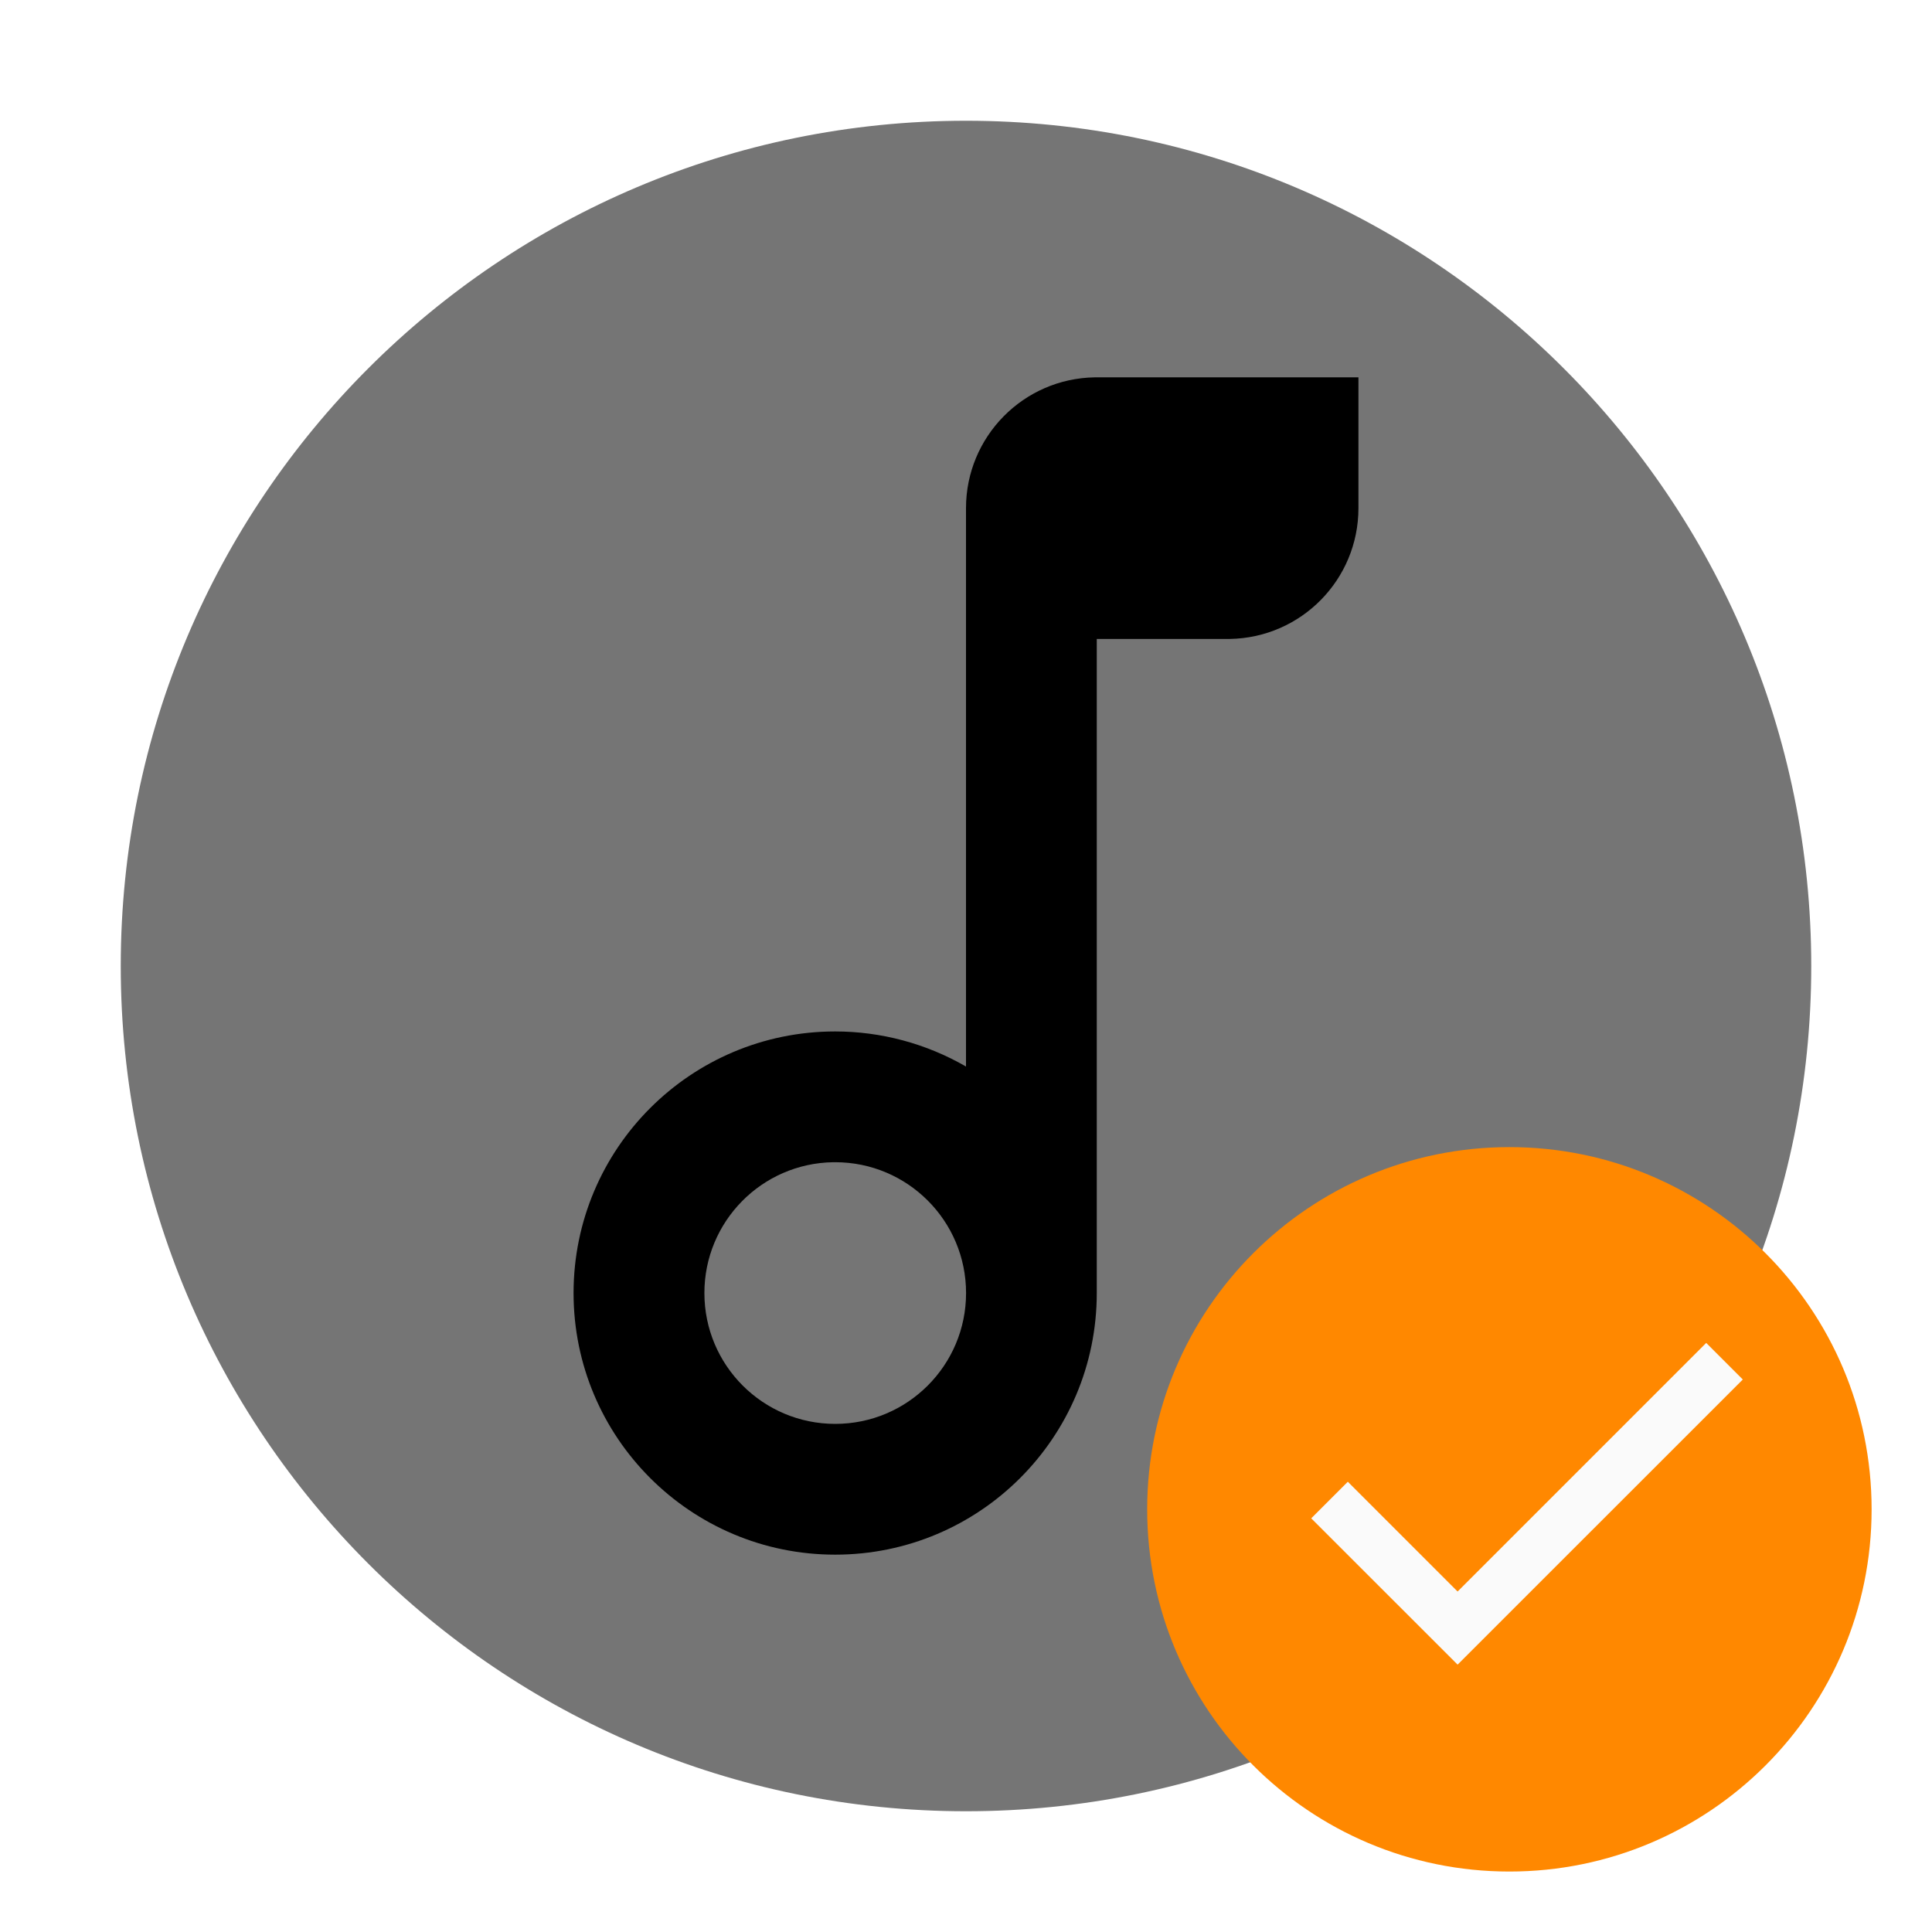
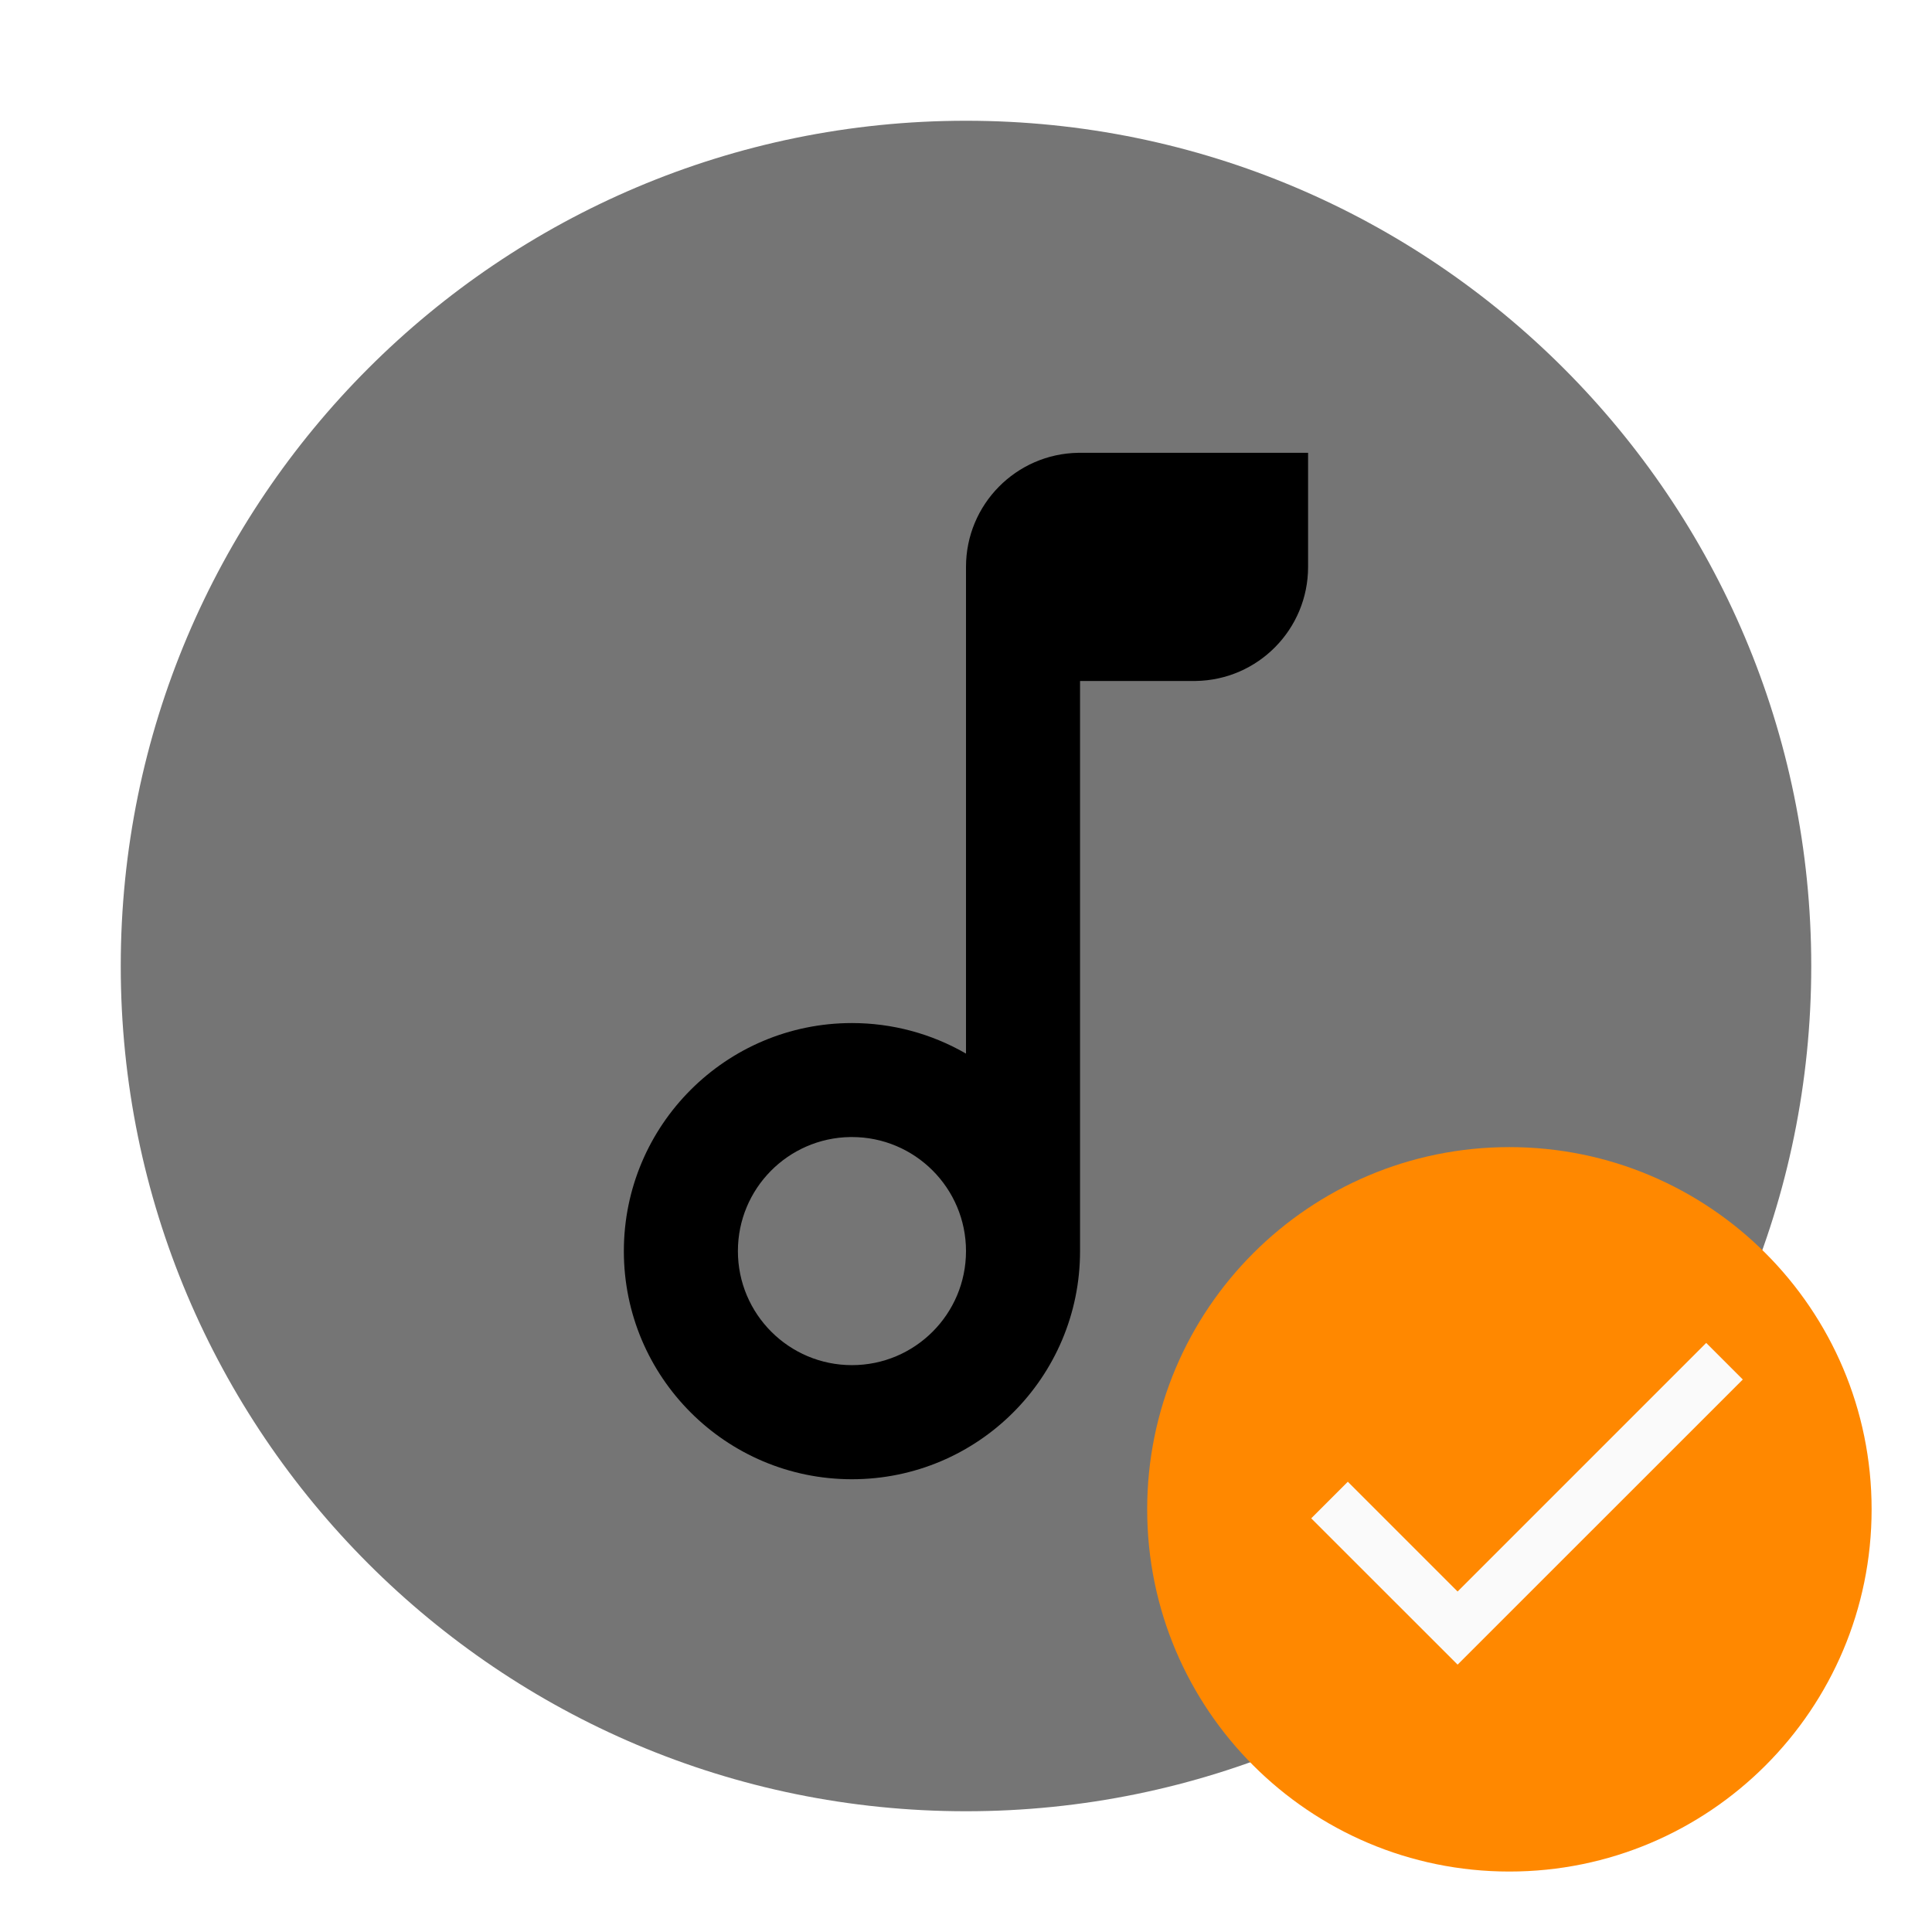
<svg xmlns="http://www.w3.org/2000/svg" xmlns:xlink="http://www.w3.org/1999/xlink" width="32" height="32" viewBox="0 0 32 32" version="1.1" id="SVGRoot">
  <defs id="defs10958">
    <linearGradient id="linearGradient3906">
      <stop style="stop-color:#ffffff;stop-opacity:1;" offset="0" id="stop3908" />
      <stop style="stop-color:#ffffff;stop-opacity:0;" offset="1" id="stop3910" />
    </linearGradient>
    <linearGradient id="linearGradient5801">
      <stop id="stop5807" offset="0" style="stop-color:#7f4400;stop-opacity:0.498;" />
      <stop style="stop-color:#000000;stop-opacity:0;" offset="1" id="stop5805" />
    </linearGradient>
    <linearGradient id="linearGradient4755">
      <stop id="stop4757" offset="0" style="stop-color:#000000;stop-opacity:1;" />
      <stop id="stop4759" offset="1" style="stop-color:#000000;stop-opacity:0;" />
    </linearGradient>
    <linearGradient xlink:href="#linearGradient4755" id="linearGradient3168" gradientUnits="userSpaceOnUse" gradientTransform="matrix(0.7064514,0,0,0.7064514,-127.8762,199.8085)" x1="130" y1="972.362" x2="350" y2="1202.362" />
    <linearGradient xlink:href="#linearGradient5801" id="linearGradient3170" gradientUnits="userSpaceOnUse" gradientTransform="matrix(0.7064514,0,0,0.7064514,-127.8762,405.0506)" x1="288" y1="905.837" x2="248" y2="865.837" />
    <linearGradient xlink:href="#linearGradient3906" id="linearGradient3172" gradientUnits="userSpaceOnUse" gradientTransform="matrix(0.7064514,0,0,0.7064514,-339.8116,411.7439)" x1="548" y1="840.362" x2="520" y2="868.362" />
    <linearGradient xlink:href="#linearGradient4755-4" id="linearGradient3243" gradientUnits="userSpaceOnUse" gradientTransform="matrix(0.7329179,0,0,0.7329179,-68.42505,408.9889)" x1="288" y1="905.837" x2="248" y2="865.837" />
    <linearGradient id="linearGradient4755-4">
      <stop id="stop4757-9" offset="0" style="stop-color:#ff8800;stop-opacity:1;" />
      <stop id="stop4759-3" offset="1" style="stop-color:#000000;stop-opacity:0;" />
    </linearGradient>
    <linearGradient xlink:href="#linearGradient4755-4" id="linearGradient3902" gradientUnits="userSpaceOnUse" gradientTransform="matrix(0.7329179,0,0,0.7329179,-68.42505,196.0576)" x1="220" y1="1064.362" x2="324" y2="1200.362" />
    <linearGradient xlink:href="#linearGradient4755-4" id="linearGradient4109" gradientUnits="userSpaceOnUse" gradientTransform="matrix(0.6925994,0,0,0.6925994,-124.5805,417.0033)" x1="288" y1="905.837" x2="248" y2="865.837" />
    <linearGradient xlink:href="#linearGradient4755-4" id="linearGradient4112" gradientUnits="userSpaceOnUse" gradientTransform="matrix(0.6925994,0,0,0.6925994,-124.5805,215.7856)" x1="220" y1="1064.362" x2="324" y2="1200.362" />
    <linearGradient xlink:href="#linearGradient5801" id="linearGradient4748" gradientUnits="userSpaceOnUse" gradientTransform="matrix(0.3047437,0,0,0.3047437,-109.3156,751.9659)" x1="288" y1="905.837" x2="248" y2="865.837" />
    <linearGradient xlink:href="#linearGradient4755-4" id="linearGradient4746" gradientUnits="userSpaceOnUse" gradientTransform="matrix(0.3047437,0,0,0.3047437,-109.3156,663.5982)" x1="235" y1="1087.362" x2="350" y2="1202.362" />
    <clipPath clipPathUnits="userSpaceOnUse" id="clipPath4372">
      <path style="fill:#ff8800" d="m 6.713,1041.104 c -0.176,0 -0.319,0.028 -0.458,0.115 -0.229,0.115 -0.573,1.146 -0.573,1.146 l -0.229,0.688 -0.802,2.407 -0.917,2.75 -0.459,1.375 h -0.014 -0.211 -0.767 c -0.153,0 -0.564,0.229 -0.663,0.559 -0.376,1.286 -0.728,2.487 -1.056,3.61 -0.068,0.231 0.003,0.405 0.122,0.527 0.001,0 0.003,0 0.004,0 h -0.004 c 0.153,0.157 0.384,0.229 0.498,0.229 H 12.281 c 0.044,0 0.121,-0.018 0.204,-0.055 0.083,-0.038 0.174,-0.095 0.247,-0.174 0.118,-0.127 0.192,-0.311 0.118,-0.562 -0.175,-0.599 -0.348,-1.191 -0.523,-1.787 l -0.534,-1.816 c -0.089,-0.304 -0.5,-0.534 -0.677,-0.534 h -0.967 v -6e-4 l -0.458,-1.375 -0.917,-2.75 -0.802,-2.407 -0.229,-0.688 c 0,0 -0.344,-1.031 -0.573,-1.146 -0.14,-0.087 -0.282,-0.115 -0.458,-0.115 z" id="path4374" />
    </clipPath>
    <clipPath clipPathUnits="userSpaceOnUse" id="clipPath4820">
      <path style="fill:#ff8800" d="m 1848.821,4174.635 c -22.877,0 -41.313,-3.629 -59.407,-14.894 -29.711,-14.855 -74.297,-148.509 -74.297,-148.509 l -29.703,-89.116 -104.001,-312.002 -118.814,-356.514 -59.484,-178.218 h -1.774 -27.389 -99.371 c -19.891,0 -73.171,-29.684 -85.947,-72.446 -48.785,-166.695 -94.339,-322.333 -136.944,-467.925 -8.75,-29.891 0.402,-52.432 15.816,-68.285 0.169,0 0.376,0 0.544,0 h -0.544 c 19.817,-20.377 49.792,-29.697 64.499,-29.697 h 1438.649 c 5.756,0 15.662,2.333 26.463,7.129 10.794,4.926 22.518,12.314 32.018,22.528 15.331,16.501 24.861,40.377 15.353,72.835 -22.714,77.657 -45.129,154.355 -67.739,231.61 l -69.205,235.395 c -11.543,39.366 -64.758,69.206 -87.799,69.206 h -125.294 v 0.078 l -59.407,178.218 -118.814,356.514 -104.001,312.002 -29.703,89.116 c 0,0 -44.587,133.654 -74.297,148.509 -18.109,11.277 -36.559,14.894 -59.407,14.894 z" id="path4822" />
    </clipPath>
    <clipPath clipPathUnits="userSpaceOnUse" id="clipPath4217">
      <rect y="976.956" x="-0.605" height="30.474" width="48.759" id="rect4219" style="color:#000000;display:inline;overflow:visible;visibility:visible;opacity:1;fill:#757575;fill-opacity:1;fill-rule:nonzero;stroke:none;stroke-width:1.772;stroke-linecap:round;stroke-linejoin:round;stroke-miterlimit:4;stroke-dasharray:none;stroke-dashoffset:0;stroke-opacity:1;marker:none;enable-background:accumulate" />
    </clipPath>
  </defs>
  <g id="layer1">
    <circle style="fill:#757575;stroke-width:0.295" id="path845" cx="16" cy="16" r="14" />
    <g id="g3158" transform="matrix(0.9844337,0,0,0.9844337,-10.4042,-1018.484)">
      <g id="g4203" transform="matrix(1.428571,0,0,1.428571,-25.50849,-434.8634)">
        <circle r="4.266" cy="1046.393" cx="43.031" id="circle7239" style="color:#000000;display:inline;overflow:visible;visibility:visible;fill:#ff8800;fill-opacity:1;fill-rule:nonzero;stroke:none;stroke-width:0.1;marker:none;enable-background:accumulate" />
        <path id="rect7258" d="m 42.421,1048.222 3.359,-3.358 -0.431,-0.431 -2.928,2.928 -1.293,-1.293 -0.431,0.431 z" style="color:#000000;display:inline;overflow:visible;visibility:visible;opacity:1;fill:#fafafa;fill-opacity:1;fill-rule:nonzero;stroke:none;stroke-width:1.772;stroke-linecap:round;stroke-linejoin:round;stroke-miterlimit:4;stroke-dasharray:none;stroke-dashoffset:0;stroke-opacity:1;marker:none;enable-background:accumulate" />
      </g>
    </g>
-     <path id="path3110" style="color:#000000;overflow:visible;fill:#000000;fill-opacity:1;stroke:none;stroke-width:2.129;stroke-linecap:butt;stroke-linejoin:round;stroke-miterlimit:4;stroke-dasharray:none" d="M 18.134,6.25 C 16.95,6.268 16,7.233 16,8.417 v 2.167 7.081 c -0.659,-0.38 -1.406,-0.581 -2.167,-0.581 -2.393,0 -4.333,1.94 -4.333,4.333 0,2.393 1.94,4.333 4.333,4.333 2.393,0 4.333,-1.94 4.333,-4.333 V 10.583 H 20.366 C 21.55,10.565 22.5,9.601 22.5,8.417 V 6.25 Z m -4.333,13 c 0.011,-8.3e-5 0.022,-8.3e-5 0.033,0 1.197,0 2.167,0.97 2.167,2.167 0,1.197 -0.97,2.167 -2.167,2.167 -1.197,0 -2.167,-0.97 -2.167,-2.167 -1.35e-4,-1.184 0.95,-2.149 2.134,-2.167 z" />
+     <path id="path3110" style="color:#000000;overflow:visible;fill:#000000;fill-opacity:1;stroke:none;stroke-width:1.856;stroke-linecap:butt;stroke-linejoin:round;stroke-miterlimit:4;stroke-dasharray:none" d="M 17.86,7.5 C 16.828,7.516 16,8.357 16,9.389 v 1.889 6.173 c -0.574,-0.332 -1.226,-0.506 -1.889,-0.506 -2.086,0 -3.778,1.691 -3.778,3.778 0,2.086 1.691,3.778 3.778,3.778 2.086,0 3.778,-1.691 3.778,-3.778 v -9.444 h 1.917 c 1.032,-0.016 1.86,-0.857 1.86,-1.889 V 7.5 Z m -3.778,11.333 c 0.009,-7.2e-5 0.019,-7.2e-5 0.029,0 1.043,0 1.889,0.846 1.889,1.889 0,1.043 -0.846,1.889 -1.889,1.889 -1.043,0 -1.889,-0.846 -1.889,-1.889 -1.18e-4,-1.032 0.828,-1.873 1.86,-1.889 z" />
  </g>
</svg>
